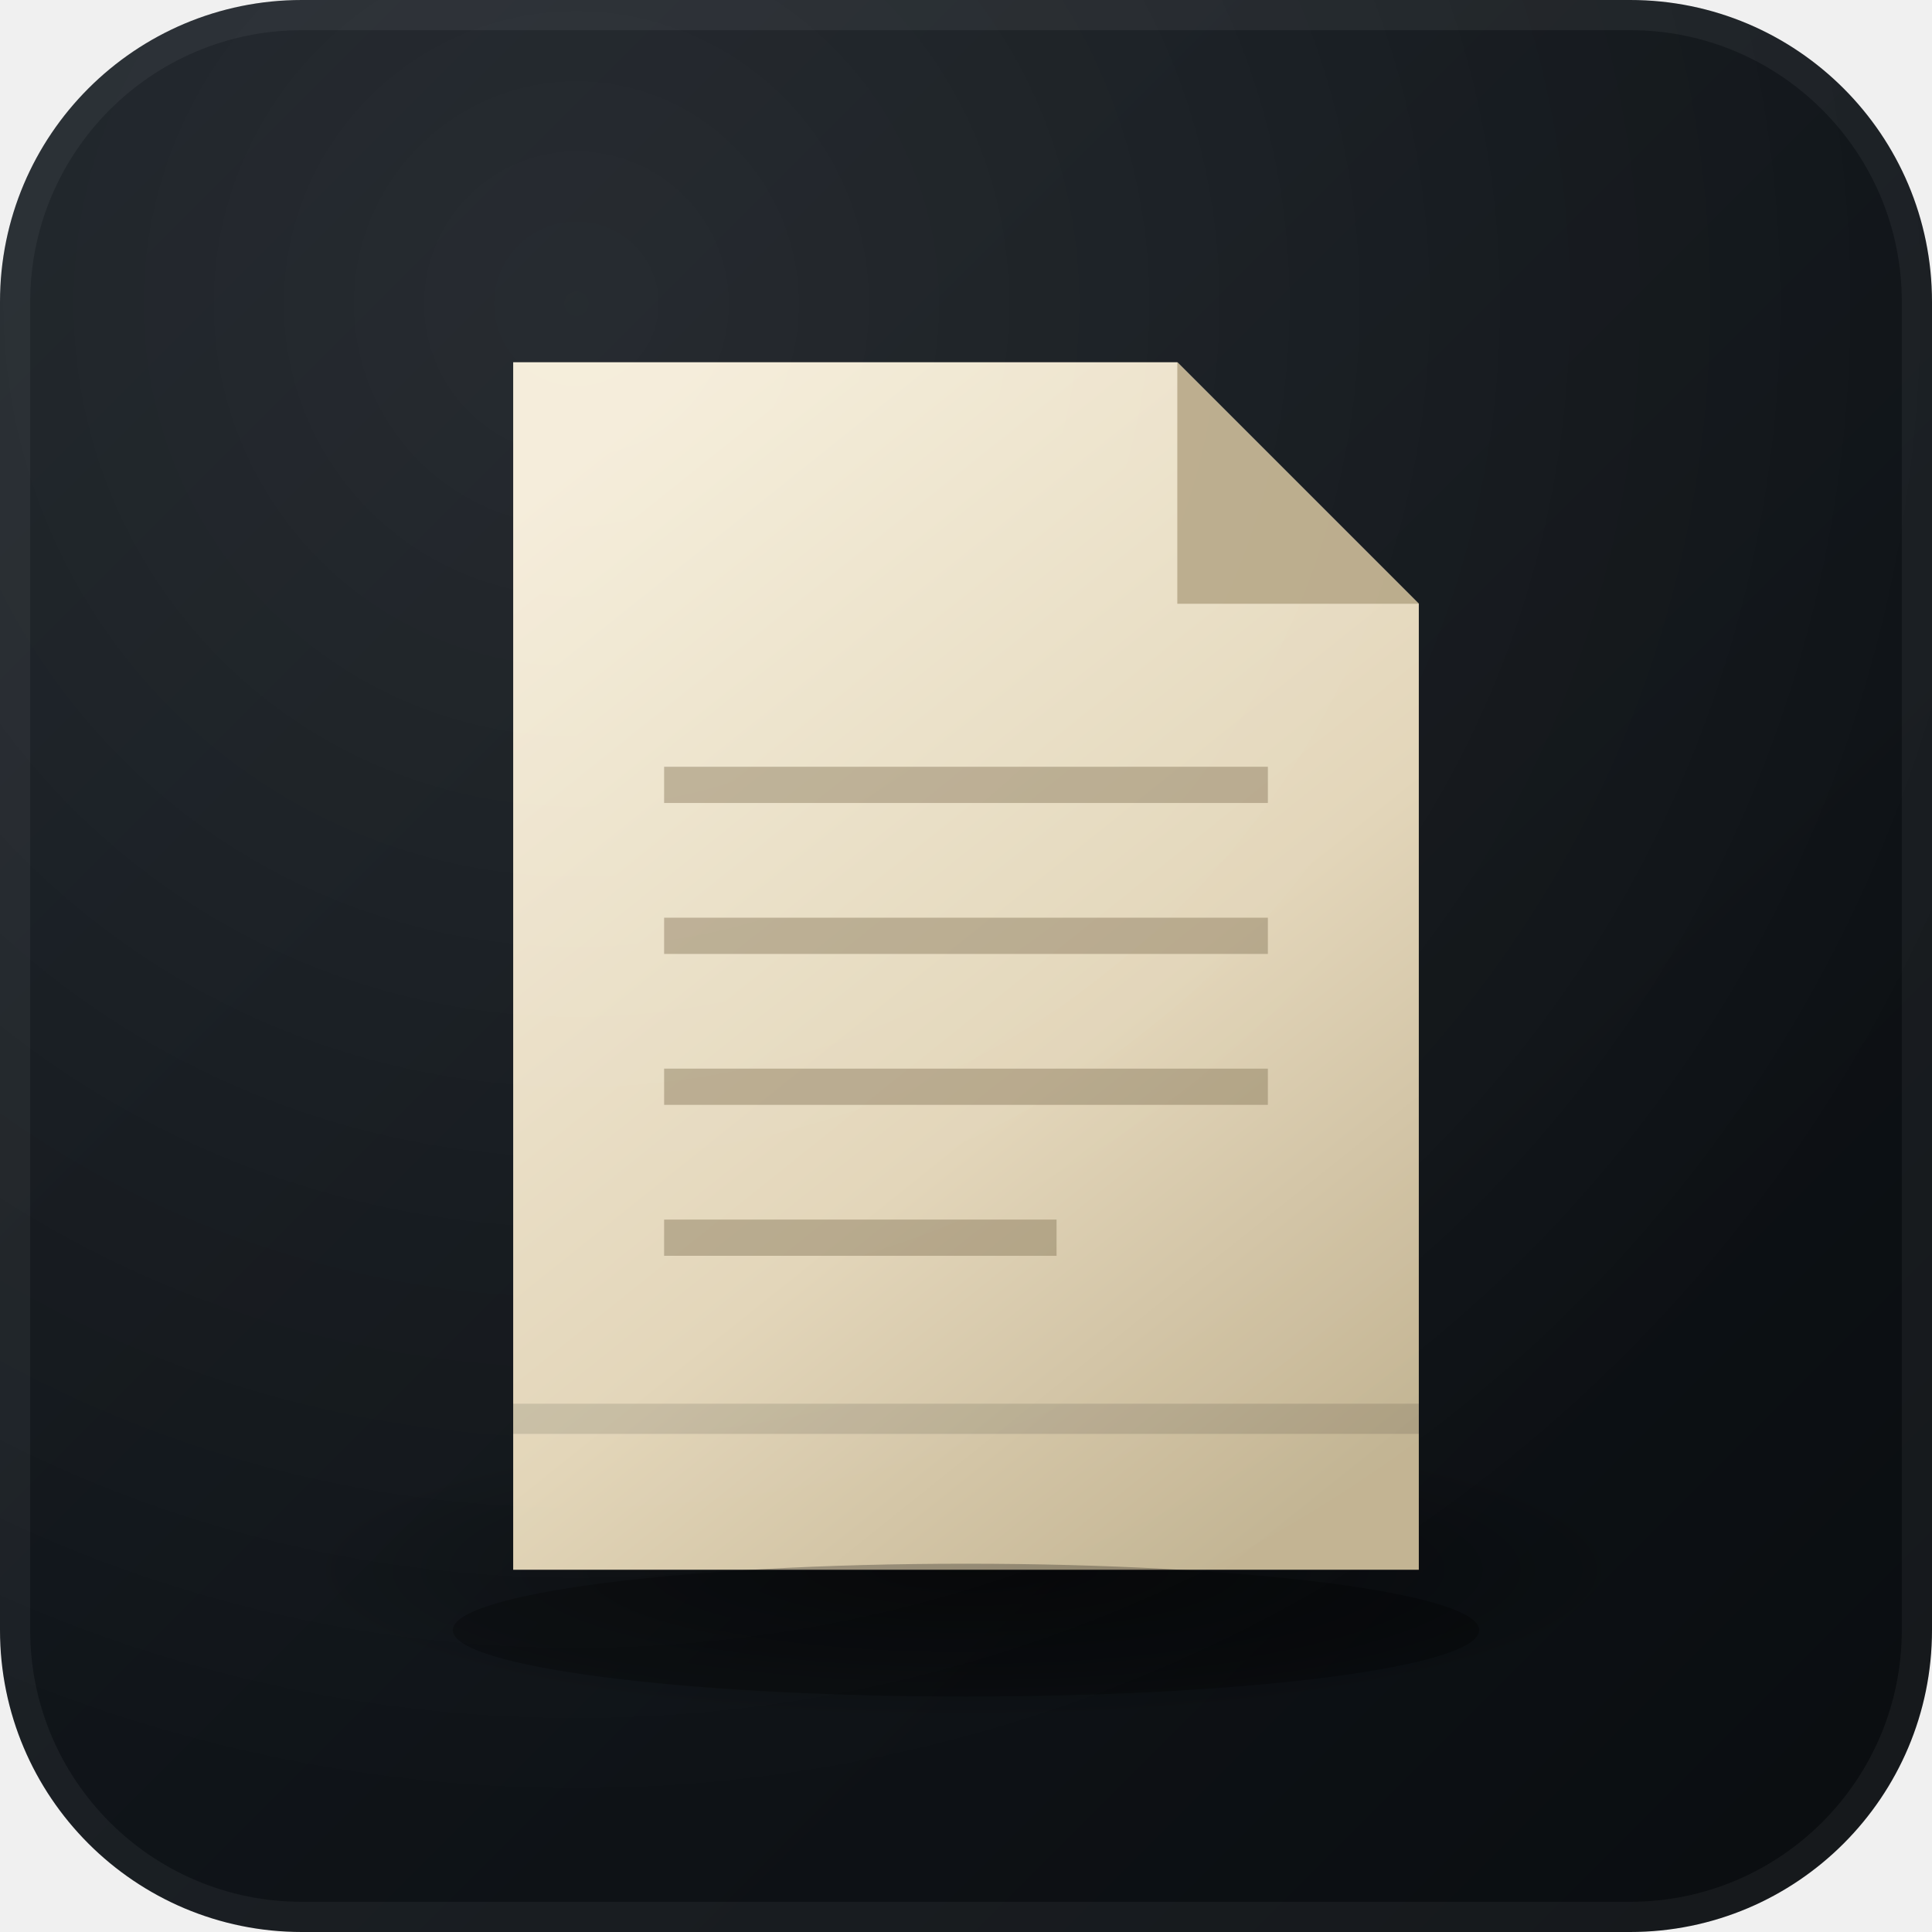
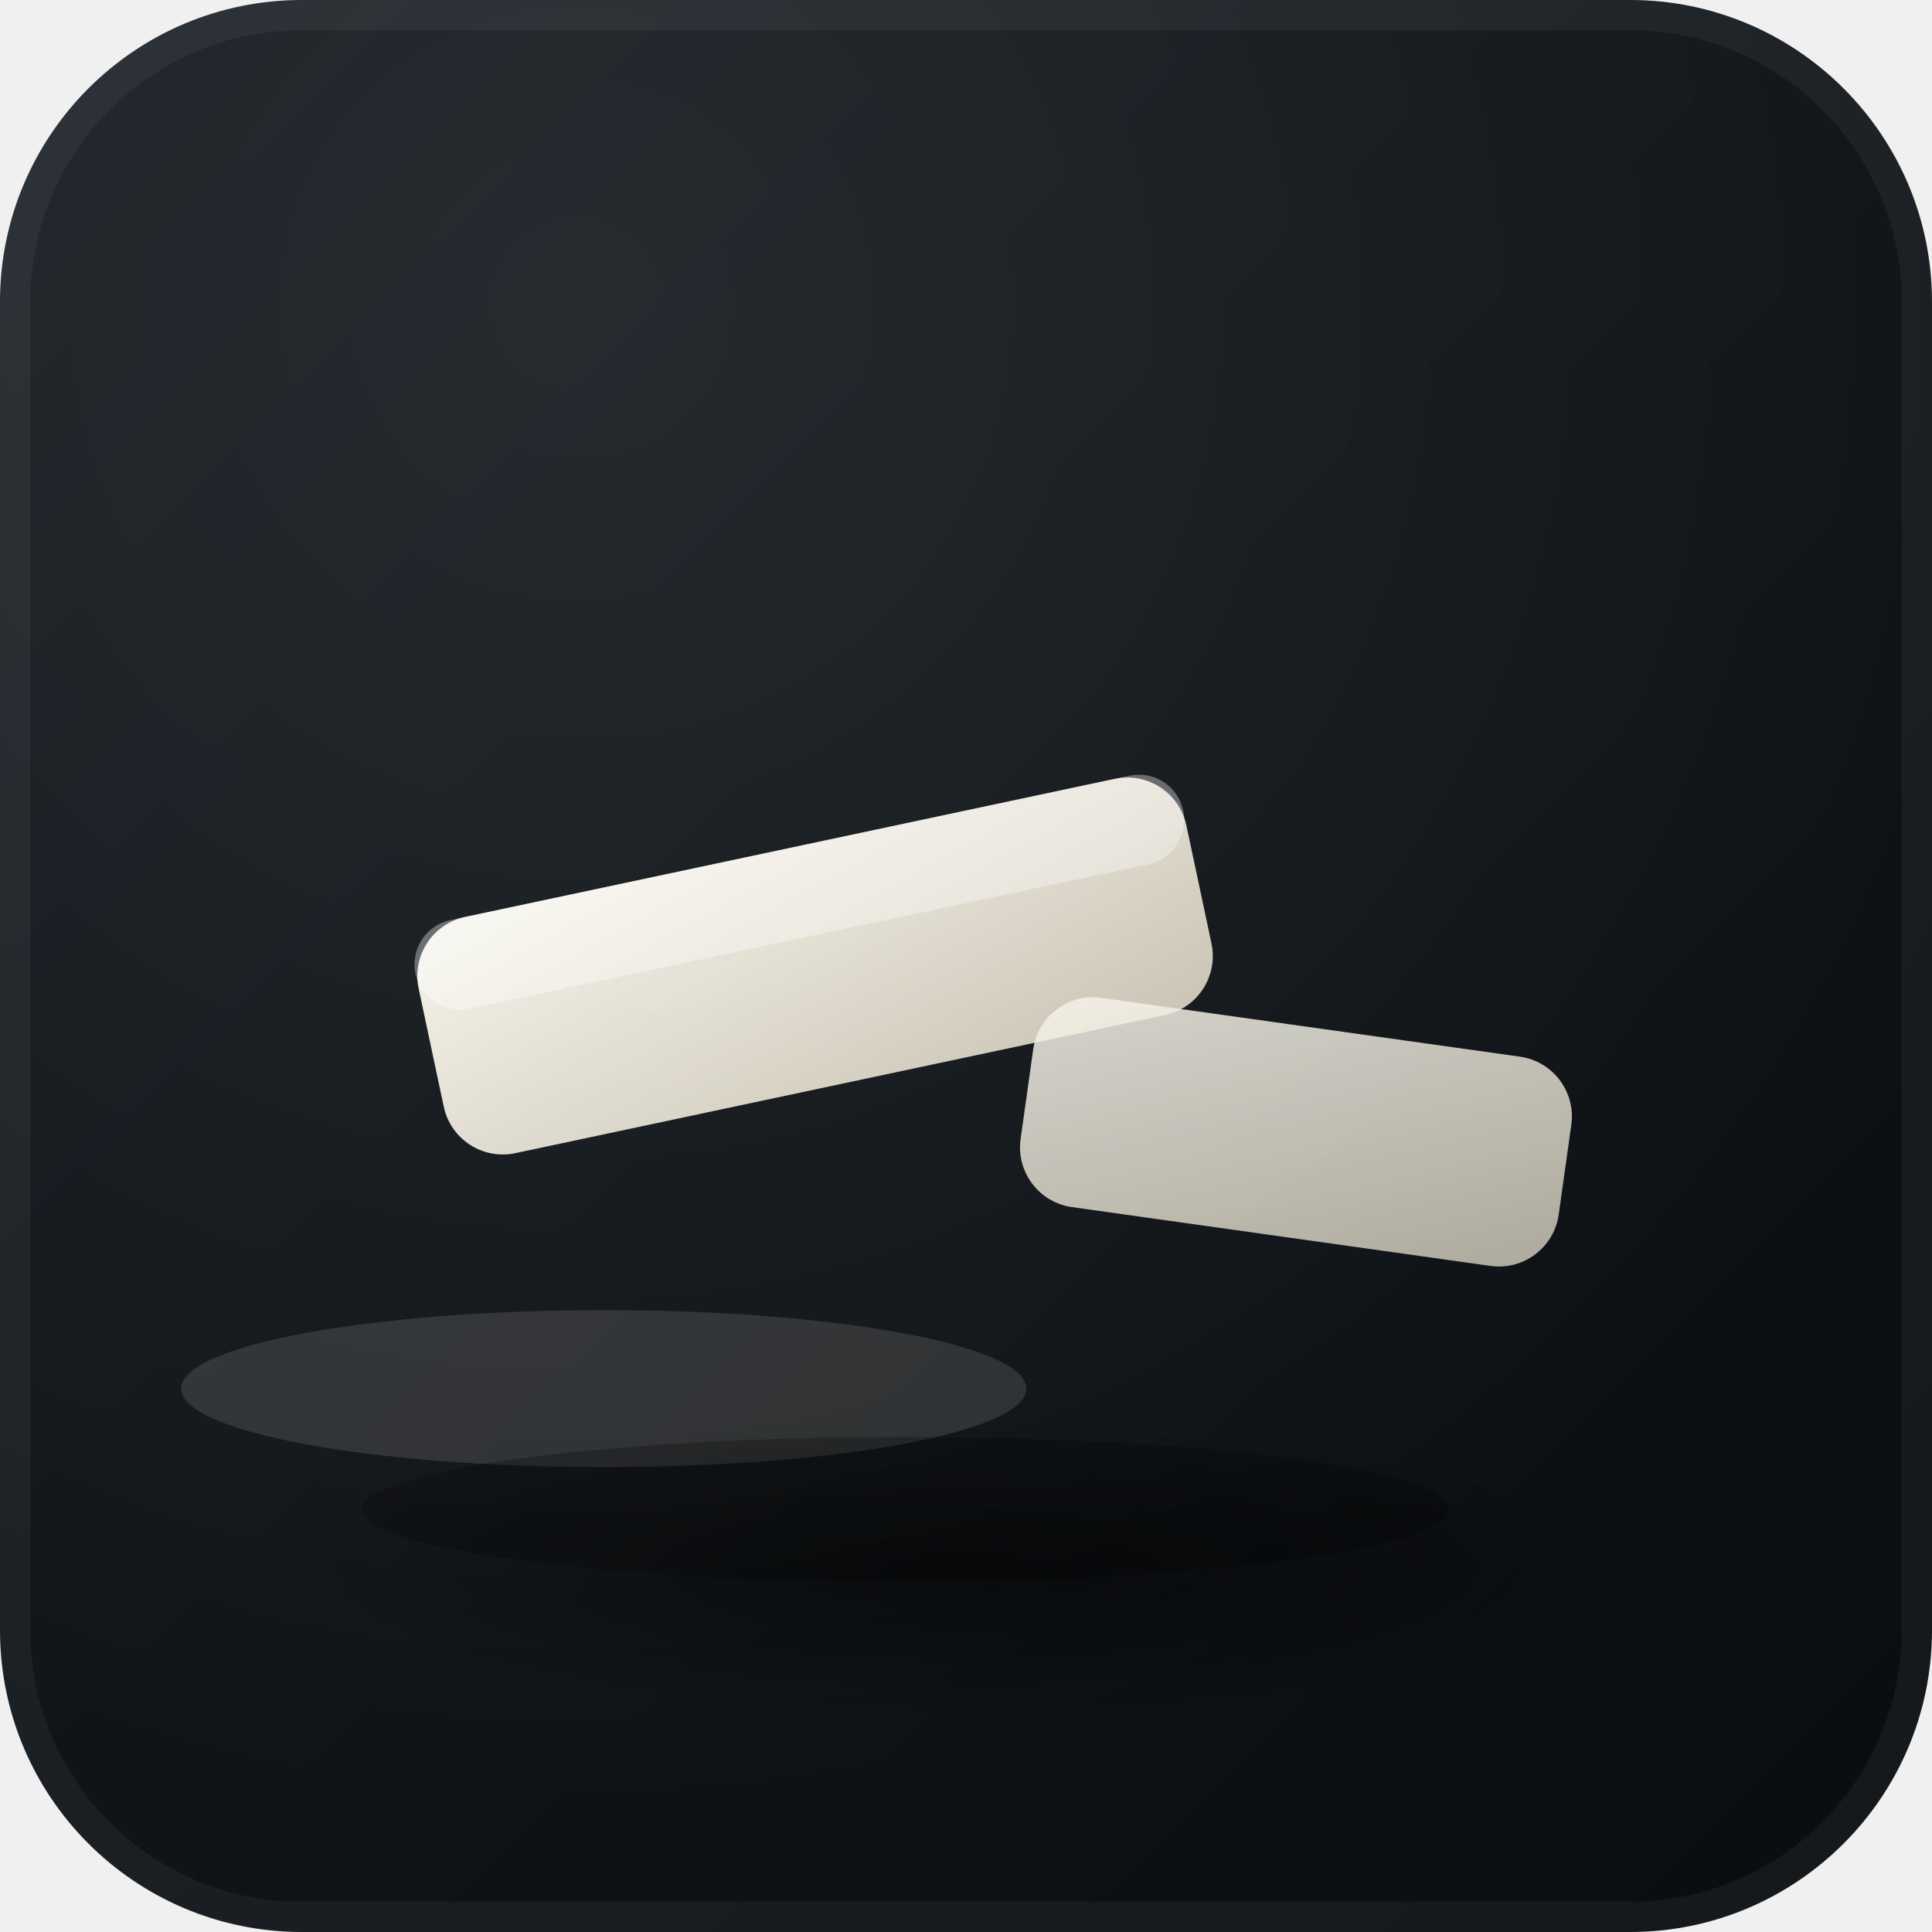
- <svg xmlns="http://www.w3.org/2000/svg" viewBox="0 0 64 64" width="64" height="64" role="img" aria-label="feuille">
+ <svg xmlns="http://www.w3.org/2000/svg" viewBox="0 0 64 64" width="64" height="64" role="img" aria-label="craie">
  <defs>
    <linearGradient id="plaque" x1="0" y1="0" x2="1" y2="1">
      <stop offset="0" stop-color="#151b21" />
      <stop offset="1" stop-color="#0a0d10" />
    </linearGradient>
    <radialGradient id="lum" cx="30%" cy="16%" r="78%">
      <stop offset="0" stop-color="#ffffff" stop-opacity=".085" />
      <stop offset="1" stop-color="#ffffff" stop-opacity="0" />
    </radialGradient>
    <radialGradient id="sol" cx="50%" cy="50%" r="50%">
      <stop offset="0" stop-color="#000" stop-opacity=".55" />
      <stop offset="1" stop-color="#000" stop-opacity="0" />
    </radialGradient>
-     <linearGradient id="papier" x1=".2" y1="0" x2=".8" y2="1">
-       <stop offset="0" stop-color="#f4ecd8" />
-       <stop offset=".6" stop-color="#e2d5b8" />
-       <stop offset="1" stop-color="#c3b493" />
+     <linearGradient id="craieBlanc" x1="0" y1="0" x2="1" y2="1">
+       <stop offset="0" stop-color="#f6f3ea" />
+       <stop offset="1" stop-color="#c8c2b2" />
    </linearGradient>
  </defs>
  <rect width="64" height="64" rx="10" fill="url(#plaque)" />
  <ellipse cx="32" cy="52" rx="22" ry="5" fill="url(#sol)" />
-   <path d="M17 12h22l8 8v32H17z" fill="url(#papier)" />
-   <path d="M39 12v8h8z" fill="#b9aa89" />
-   <path d="M22 26h20M22 31h20M22 36h20M22 41h13" stroke="#8b7a5c" stroke-opacity=".5" stroke-width="1.2" />
-   <path d="M17 47h30" fill="none" stroke="#000" stroke-opacity=".12" stroke-width="1" />
-   <ellipse cx="32" cy="54" rx="17" ry="2.2" fill="#000" opacity=".28" />
+   <rect x="14" y="28" width="26" height="8" rx="2" fill="url(#craieBlanc)" transform="rotate(-12 27 32)" />
+   <rect x="14" y="28" width="26" height="3" rx="1.5" fill="#fff" opacity=".35" transform="rotate(-12 27 32)" />
+   <rect x="34" y="34" width="18" height="7" rx="2" fill="url(#craieBlanc)" opacity=".85" transform="rotate(8 43 37)" />
+   <ellipse cx="20" cy="46" rx="14" ry="2.6" fill="#e8e3d6" opacity=".14" />
+   <ellipse cx="30" cy="50" rx="18" ry="2.4" fill="#000" opacity=".28" />
  <rect width="64" height="64" rx="10" fill="url(#lum)" />
  <rect x=".5" y=".5" width="63" height="63" rx="9.5" fill="none" stroke="#fff" stroke-opacity=".05" />
</svg>
